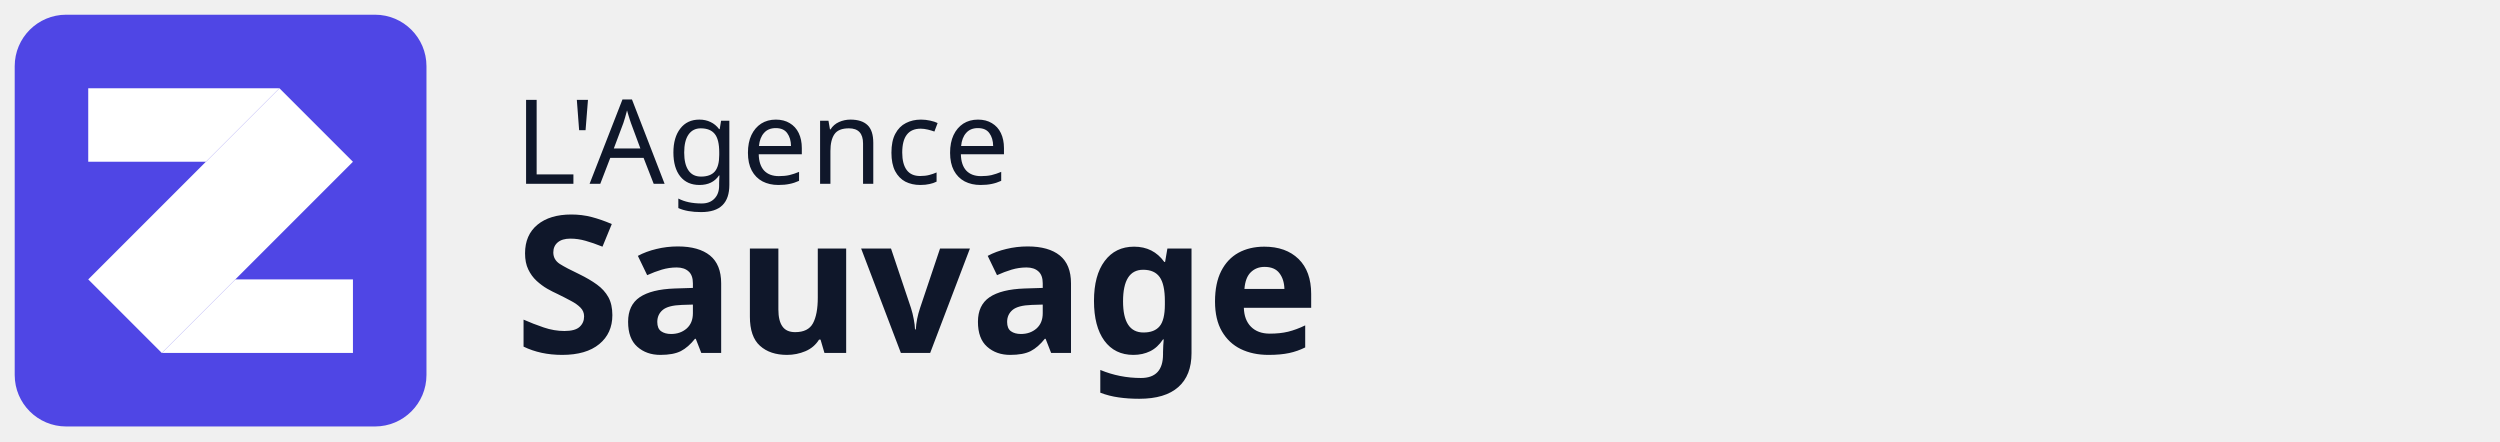
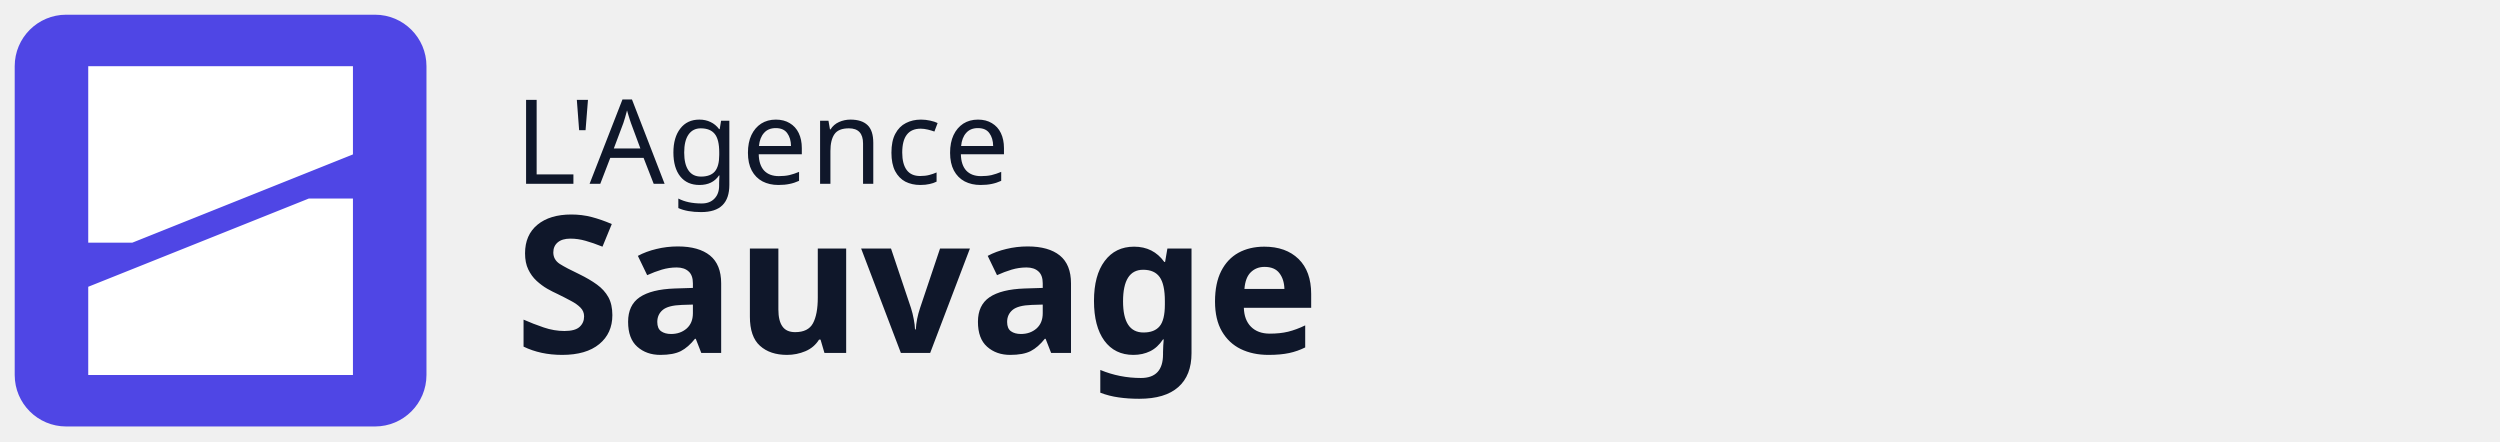
<svg xmlns="http://www.w3.org/2000/svg" viewBox="0 0 340 60" fill="none">
  <rect x="2" y="2" width="56" height="56" rx="7" fill="#4F46E5" />
  <g fill="#FFFFFF">
-     <path d="M12,12 H38 L28,22 H12 Z" />
-     <path d="M38,12 L48,22 L22,48 L12,38 Z" />
-     <path d="M48,38 V48 H22 L32,38 Z" />
+     <path d="M 12,9 L 48,9 L 48,21 L 18,33 L 12,33 Z" />
+     <path d="M 48,51 L 12,51 L 12,39 L 42,27 L 48,27 Z" />
  </g>
  <text x="70" y="25" font-family="'DM Sans', system-ui, sans-serif" font-weight="400" font-size="16" letter-spacing="0.3" fill="#0F172A">L'Agence</text>
  <text x="70" y="48" font-family="'DM Sans', system-ui, sans-serif" font-weight="700" font-size="26" fill="#0F172A">Sauvage</text>
</svg>
